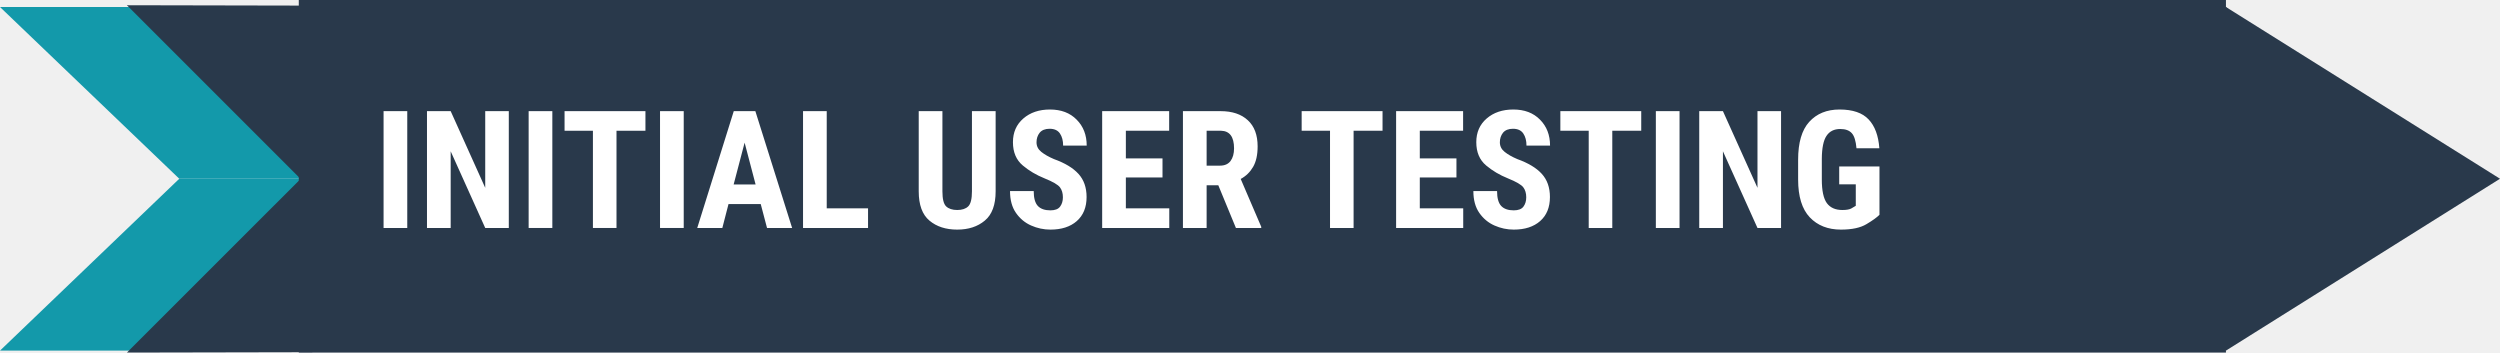
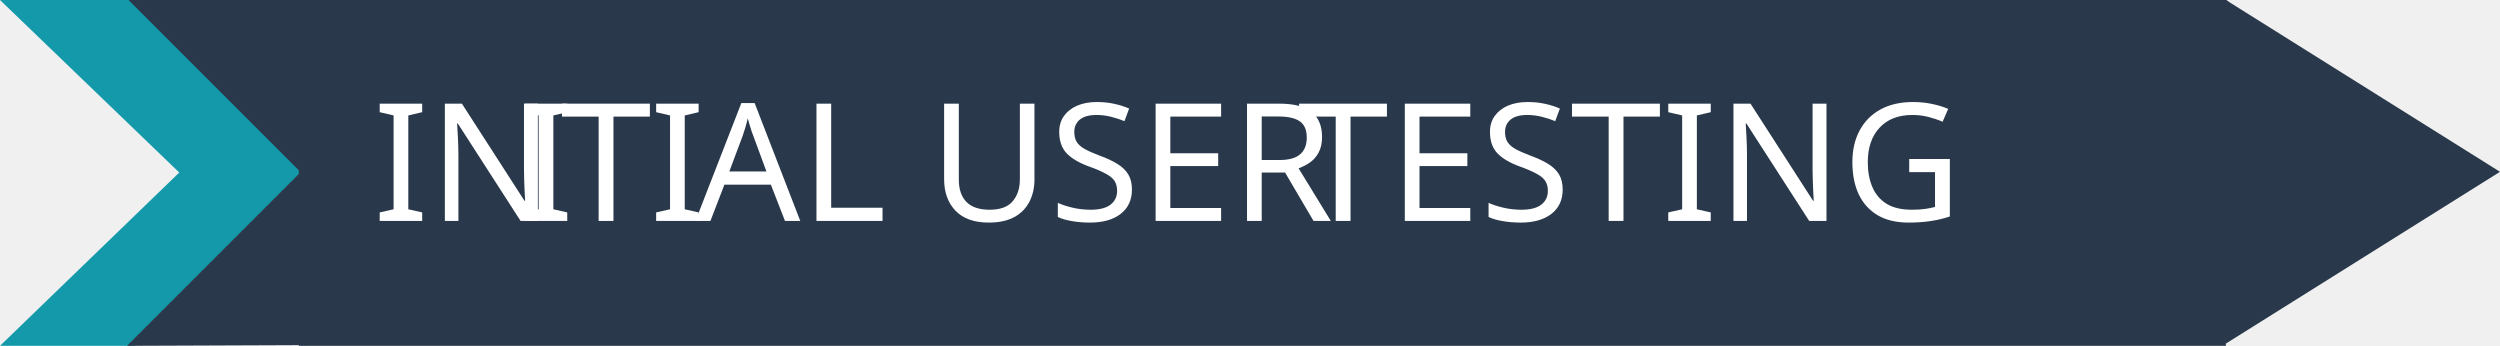
- <svg xmlns="http://www.w3.org/2000/svg" viewBox="0 0 334.69 47.2">
-   <defs>
-     <style>.cls-1{fill:#1399aa;}.cls-2{fill:#29394b;}.cls-3{font-size:22px;fill:#fff;font-family:RobotoCondensed-Bold, Roboto Condensed;font-weight:700;}.cls-4{letter-spacing:-0.01em;}.cls-5{letter-spacing:0.01em;}.cls-6{letter-spacing:-0.03em;}</style>
-   </defs>
-   <g id="Layer_1" data-name="Layer 1">
-     <polygon class="cls-1" points="18 46.94 0 46.94 24 23.93 41 23.93 18 46.94" />
-     <polygon class="cls-1" points="18 0.94 0 0.94 24 23.93 41 23.93 18 0.94" />
-     <rect class="cls-2" x="40" width="258" height="47.2" />
-     <polygon class="cls-2" points="41.05 0.75 41.1 24.81 16.99 0.7 41.05 0.75" />
-     <polygon class="cls-2" points="41.82 47.15 41.88 22.32 16.99 47.2 41.82 47.15" />
-     <polygon class="cls-2" points="334.69 23.93 298 46.94 298 0.94 334.69 23.93" />
-     <path class="cls-2" d="M295.58,1.58c.55,11.21-1.76,22.33-.83,33.52a1.51,1.51,0,0,0,2.8.76c3-5.17,1.44-11.56,2.35-17.23.31-1.89-2.58-2.7-2.89-.8-.84,5.2.61,11.87-2.05,16.52l2.79.75c-.93-11.19,1.38-22.31.83-33.52-.09-1.92-3.09-1.93-3,0Z" transform="translate(0 0.93)" />
-     <path class="cls-2" d="M298.83,44.11V33.43a1.5,1.5,0,0,0-3,0V44.11a1.5,1.5,0,0,0,3,0Z" transform="translate(0 0.93)" />
-     <path class="cls-2" d="M297.26,2.84a1.5,1.5,0,0,0,0-3,1.5,1.5,0,0,0,0,3Z" transform="translate(0 0.93)" />
-     <path class="cls-2" d="M297.1,46.17a1.5,1.5,0,0,0,0-3,1.5,1.5,0,0,0,0,3Z" transform="translate(0 0.93)" />
+ <svg xmlns="http://www.w3.org/2000/svg" version="1.1" id="Layer_1" x="0px" y="0px" viewBox="0 0 334.7 46.3" style="enable-background:new 0 0 334.7 46.3;" xml:space="preserve">
+   <style type="text/css">
+ 	.st0{fill:#1399AA;}
+ 	.st1{fill:#29394B;}
+ 	.st2{fill:#FFFFFF;}
+ 	.st3{font-family:'Roboto-Bold';}
+ 	.st4{font-size:22px;}
+ </style>
+   <g id="Layer_1_1_">
+     <polygon class="st0" points="18,0 0,0 24,23.1 0,46.3 18,46.3 41,23.1  " />
+     <rect x="40" y="-0.9" class="st1" width="258" height="47.2" />
+     <polygon class="st1" points="41,-0.2 41.1,23.9 17,-0.2  " />
+     <polygon class="st1" points="41.8,46.2 41.9,21.4 17,46.3  " />
+     <polygon class="st1" points="334.7,23 298,46 298,0  " />
+     <path class="st1" d="M295.6,1.6c0.5,11.2-1.8,22.3-0.8,33.5c0,0.8,0.7,1.5,1.5,1.5c0.5,0,1-0.3,1.3-0.7c3-5.2,1.4-11.6,2.4-17.2   c0.3-1.9-2.6-2.7-2.9-0.8c-0.8,5.2,0.6,11.9-2,16.5l2.8,0.8c-0.9-11.2,1.4-22.3,0.8-33.5C298.5-0.3,295.5-0.4,295.6,1.6z" />
+     <path class="st1" d="M298.8,44.1V33.4c0-0.8-0.7-1.5-1.5-1.5s-1.5,0.7-1.5,1.5v10.7c0,0.8,0.7,1.5,1.5,1.5S298.8,44.9,298.8,44.1z" />
+     <path class="st1" d="M297.3,2.8c0.8,0,1.5-0.7,1.5-1.5s-0.7-1.5-1.5-1.5s-1.5,0.7-1.5,1.5S296.4,2.8,297.3,2.8z" />
+     <path class="st1" d="M297.1,46.2c0.8,0,1.5-0.7,1.5-1.5s-0.7-1.5-1.5-1.5s-1.5,0.7-1.5,1.5S296.3,46.2,297.1,46.2z" />
  </g>
-   <g id="Layer_2" data-name="Layer 2">
-     <text class="cls-3" transform="translate(49.96 30.52)">IN<tspan class="cls-4" x="19.42" y="0">I</tspan>
-       <tspan x="25.06" y="0">T</tspan>
-       <tspan class="cls-5" x="37.01" y="0">I</tspan>
-       <tspan x="43.15" y="0">AL USER</tspan>
-       <tspan class="cls-6" x="119.31" y="0"> </tspan>
-       <tspan x="123.74" y="0">TESTING</tspan>
-     </text>
+   <g id="Layer_2_1_">
+     <text transform="matrix(1 0 0 1 49.96 29.58)" class="st2 st3 st4">IN</text>
+     <text transform="matrix(1 0 0 1 69.38 29.58)" class="st2 st3 st4">I</text>
+     <text transform="matrix(1 0 0 1 75.02 29.58)" class="st2 st3 st4">T</text>
+     <text transform="matrix(1 0 0 1 86.97 29.58)" class="st2 st3 st4">I</text>
+     <text transform="matrix(1 0 0 1 93.11 29.58)" class="st2 st3 st4">AL USER</text>
+     <text transform="matrix(1 0 0 1 169.27 29.58)" class="st2 st3 st4"> </text>
+     <text transform="matrix(1 0 0 1 173.7 29.58)" class="st2 st3 st4">TESTING</text>
  </g>
</svg>
